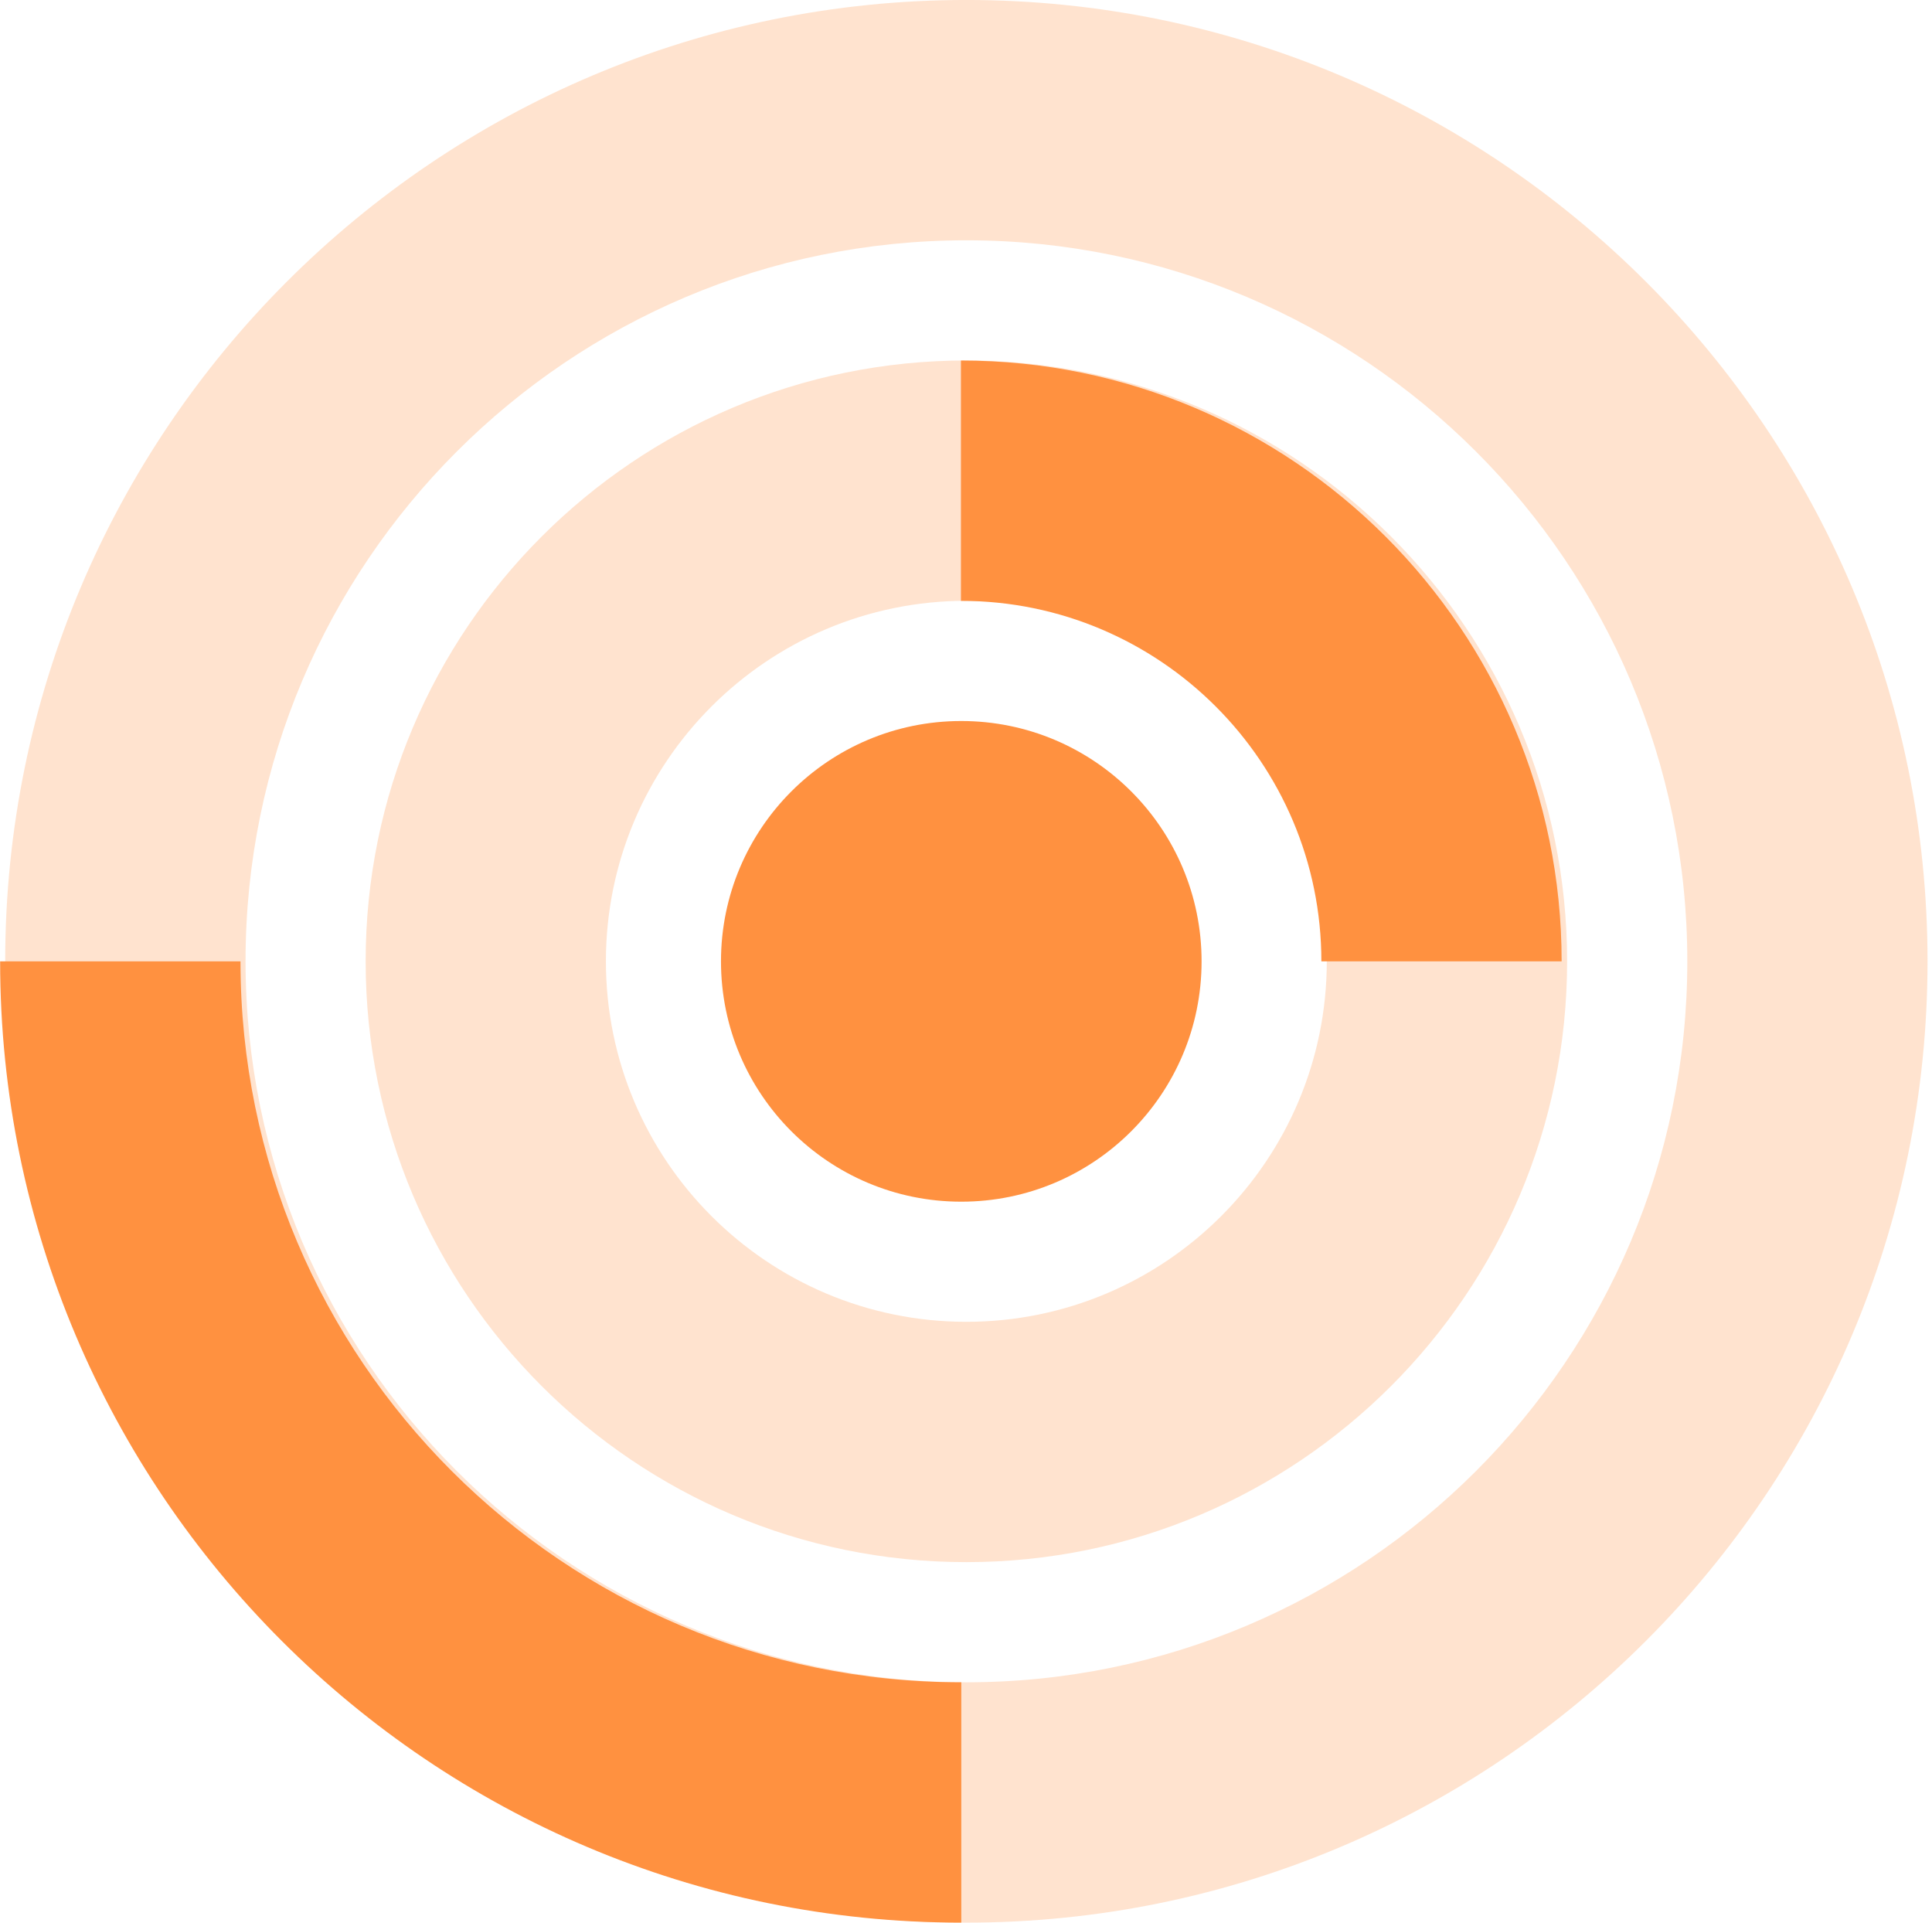
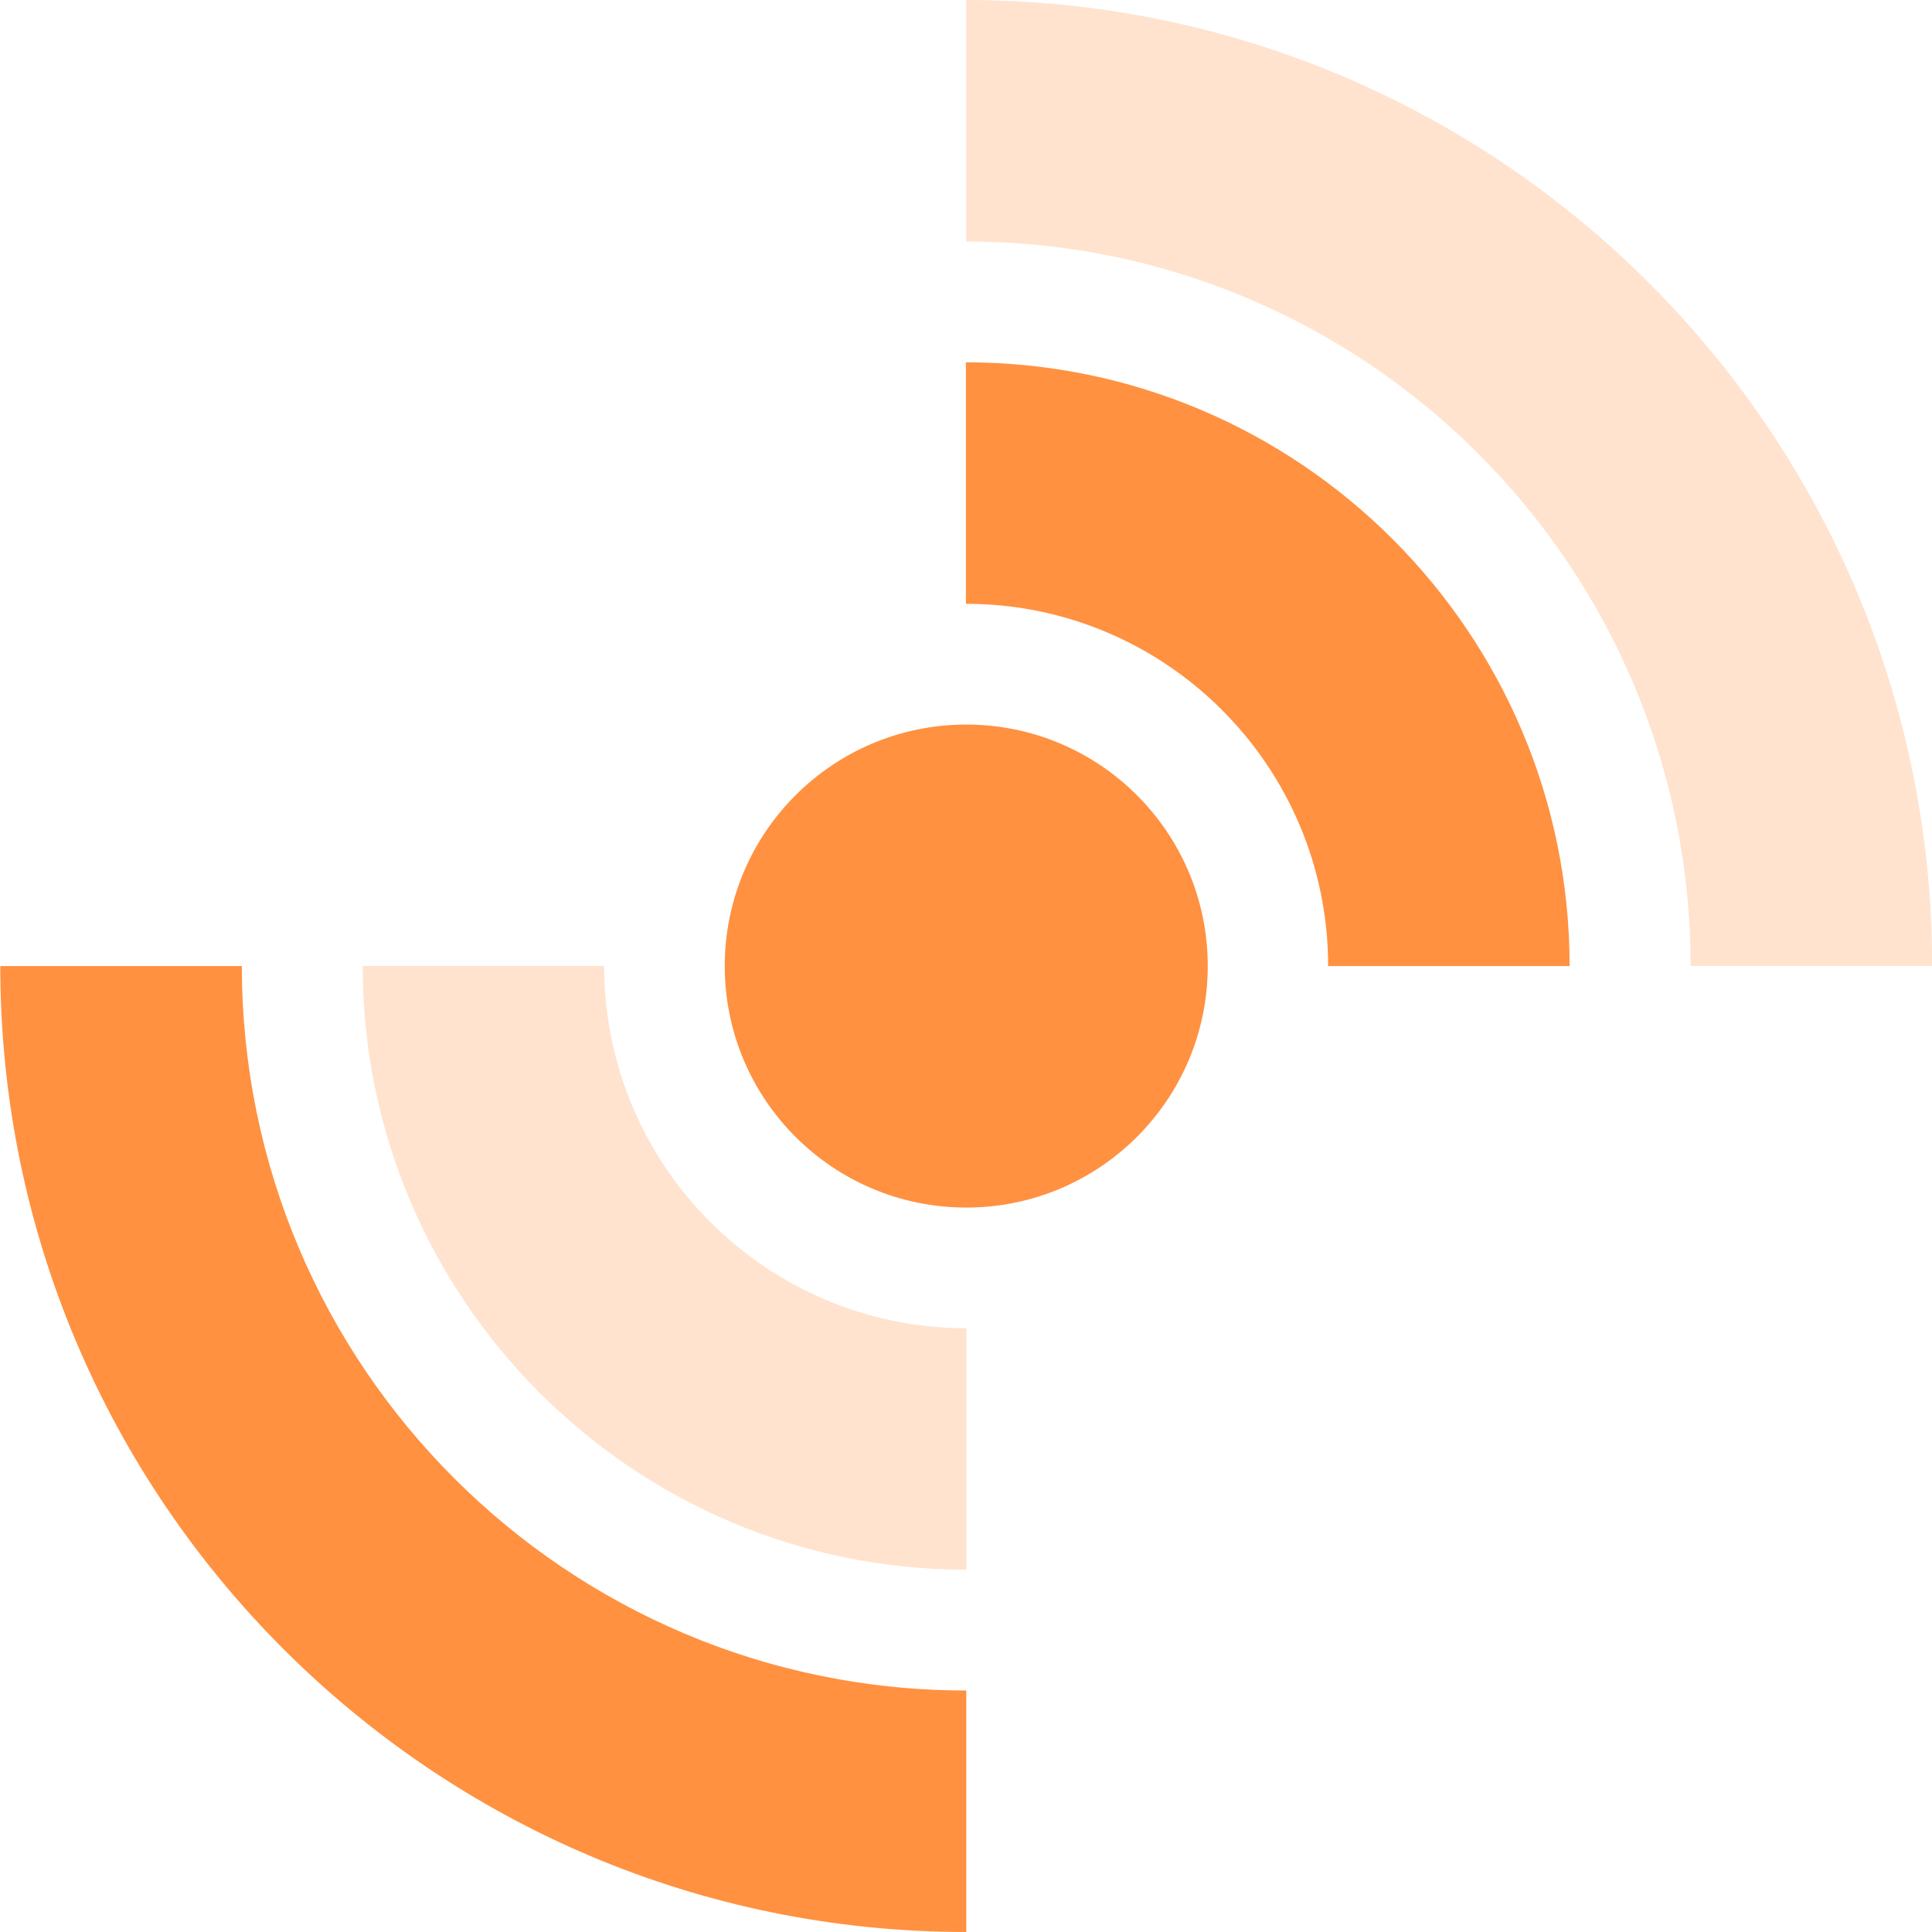
- <svg xmlns="http://www.w3.org/2000/svg" width="100%" height="100%" viewBox="0 0 402 400" version="1.1" xml:space="preserve" style="fill-rule:evenodd;clip-rule:evenodd;stroke-linejoin:round;stroke-miterlimit:2;">
-   <g transform="matrix(1,0,0,1,-10806.5,-5337.18)">
-     <g transform="matrix(1,0,0,1,3251.13,2134.75)">
-       <g transform="matrix(1,0,0,1,-226.264,3001.95)">
-         <g opacity="0.25">
-           <g transform="matrix(1.53401,0,0,1.53401,-3467.16,1053.88)">
-             <path d="M7464.01,-507.432C7508.98,-507.432 7545.5,-470.919 7545.5,-425.946C7545.5,-380.973 7508.98,-344.46 7464.01,-344.46C7419.04,-344.46 7382.53,-380.973 7382.53,-425.946C7382.53,-470.919 7419.04,-507.432 7464.01,-507.432ZM7464.01,-474.838C7437.03,-474.838 7415.12,-452.93 7415.12,-425.946C7415.12,-398.962 7437.03,-377.054 7464.01,-377.054C7490.99,-377.054 7512.9,-398.962 7512.9,-425.946C7512.9,-452.93 7490.99,-474.838 7464.01,-474.838Z" style="fill:rgb(255,145,64);" />
-           </g>
-           <g transform="matrix(2.68451,0,0,2.68451,-12054.5,1543.93)">
-             <path d="M7464.01,-500.447C7505.13,-500.447 7538.51,-467.064 7538.51,-425.946C7538.51,-384.827 7505.13,-351.444 7464.01,-351.444C7422.89,-351.444 7389.51,-384.827 7389.51,-425.946C7389.51,-467.064 7422.89,-500.447 7464.01,-500.447ZM7464.01,-481.822C7433.17,-481.822 7408.14,-456.785 7408.14,-425.946C7408.14,-395.107 7433.17,-370.07 7464.01,-370.07C7494.85,-370.07 7519.89,-395.107 7519.89,-425.946C7519.89,-456.785 7494.85,-481.822 7464.01,-481.822Z" style="fill:rgb(255,145,64);" />
-           </g>
-         </g>
-       </g>
-     </g>
-     <g transform="matrix(1,0,0,1,3251.13,2134.75)">
-       <g transform="matrix(1,0,0,1,11.983,3001.96)">
+ <svg xmlns="http://www.w3.org/2000/svg" width="100%" height="100%" viewBox="0 0 400 400" version="1.1" xml:space="preserve" style="fill-rule:evenodd;clip-rule:evenodd;stroke-linejoin:round;stroke-miterlimit:2;">
+   <g transform="matrix(1,0,0,1,-17353.8,-2991.33)">
+     <g transform="matrix(1,0,0,1,84.0069,2134.8)">
+       <g transform="matrix(1,0,0,1,9726.44,656.069)">
        <g transform="matrix(0.803913,0,0,0.803913,6477.09,-724.626)">
          <circle cx="1575.19" cy="1399.53" r="62.196" style="fill:rgb(255,145,64);" />
        </g>
        <g transform="matrix(-1.53401,0,0,1.53401,19193.2,1053.88)">
          <path d="M7382.53,-425.946C7382.53,-470.919 7419.04,-507.432 7464.01,-507.432L7464.01,-474.838C7437.03,-474.838 7415.12,-452.93 7415.12,-425.946L7382.53,-425.946Z" style="fill:rgb(255,145,64);" />
        </g>
        <g transform="matrix(2.68451,0,0,-2.68451,-12293.8,-742.995)">
          <path d="M7464.01,-481.822C7433.17,-481.822 7408.14,-456.787 7408.14,-425.951L7389.51,-425.951C7389.51,-467.067 7422.89,-500.447 7464.01,-500.447L7464.01,-481.822Z" style="fill:rgb(255,145,64);" />
        </g>
      </g>
    </g>
+     <g transform="matrix(1,0,0,1,84.0069,2134.8)">
+       <g transform="matrix(1,0,0,1,9726.44,656.056)">
+         <g transform="matrix(-2.68451,0,0,2.68451,27780.6,1543.93)">
+           <path d="M7464.01,-481.822C7433.17,-481.822 7408.14,-456.787 7408.14,-425.951L7389.51,-425.951C7389.51,-467.067 7422.89,-500.447 7464.01,-500.447L7464.01,-481.822Z" style="fill:rgb(255,145,64);fill-opacity:0.25;" />
+         </g>
+         <g transform="matrix(1.53401,0,0,-1.53401,-3706.43,-252.943)">
+           <path d="M7382.53,-425.946C7382.53,-470.919 7419.04,-507.432 7464.01,-507.432L7464.01,-474.838C7437.03,-474.838 7415.12,-452.93 7415.12,-425.946L7382.53,-425.946Z" style="fill:rgb(255,145,64);fill-opacity:0.25;" />
+         </g>
+       </g>
+     </g>
  </g>
</svg>
